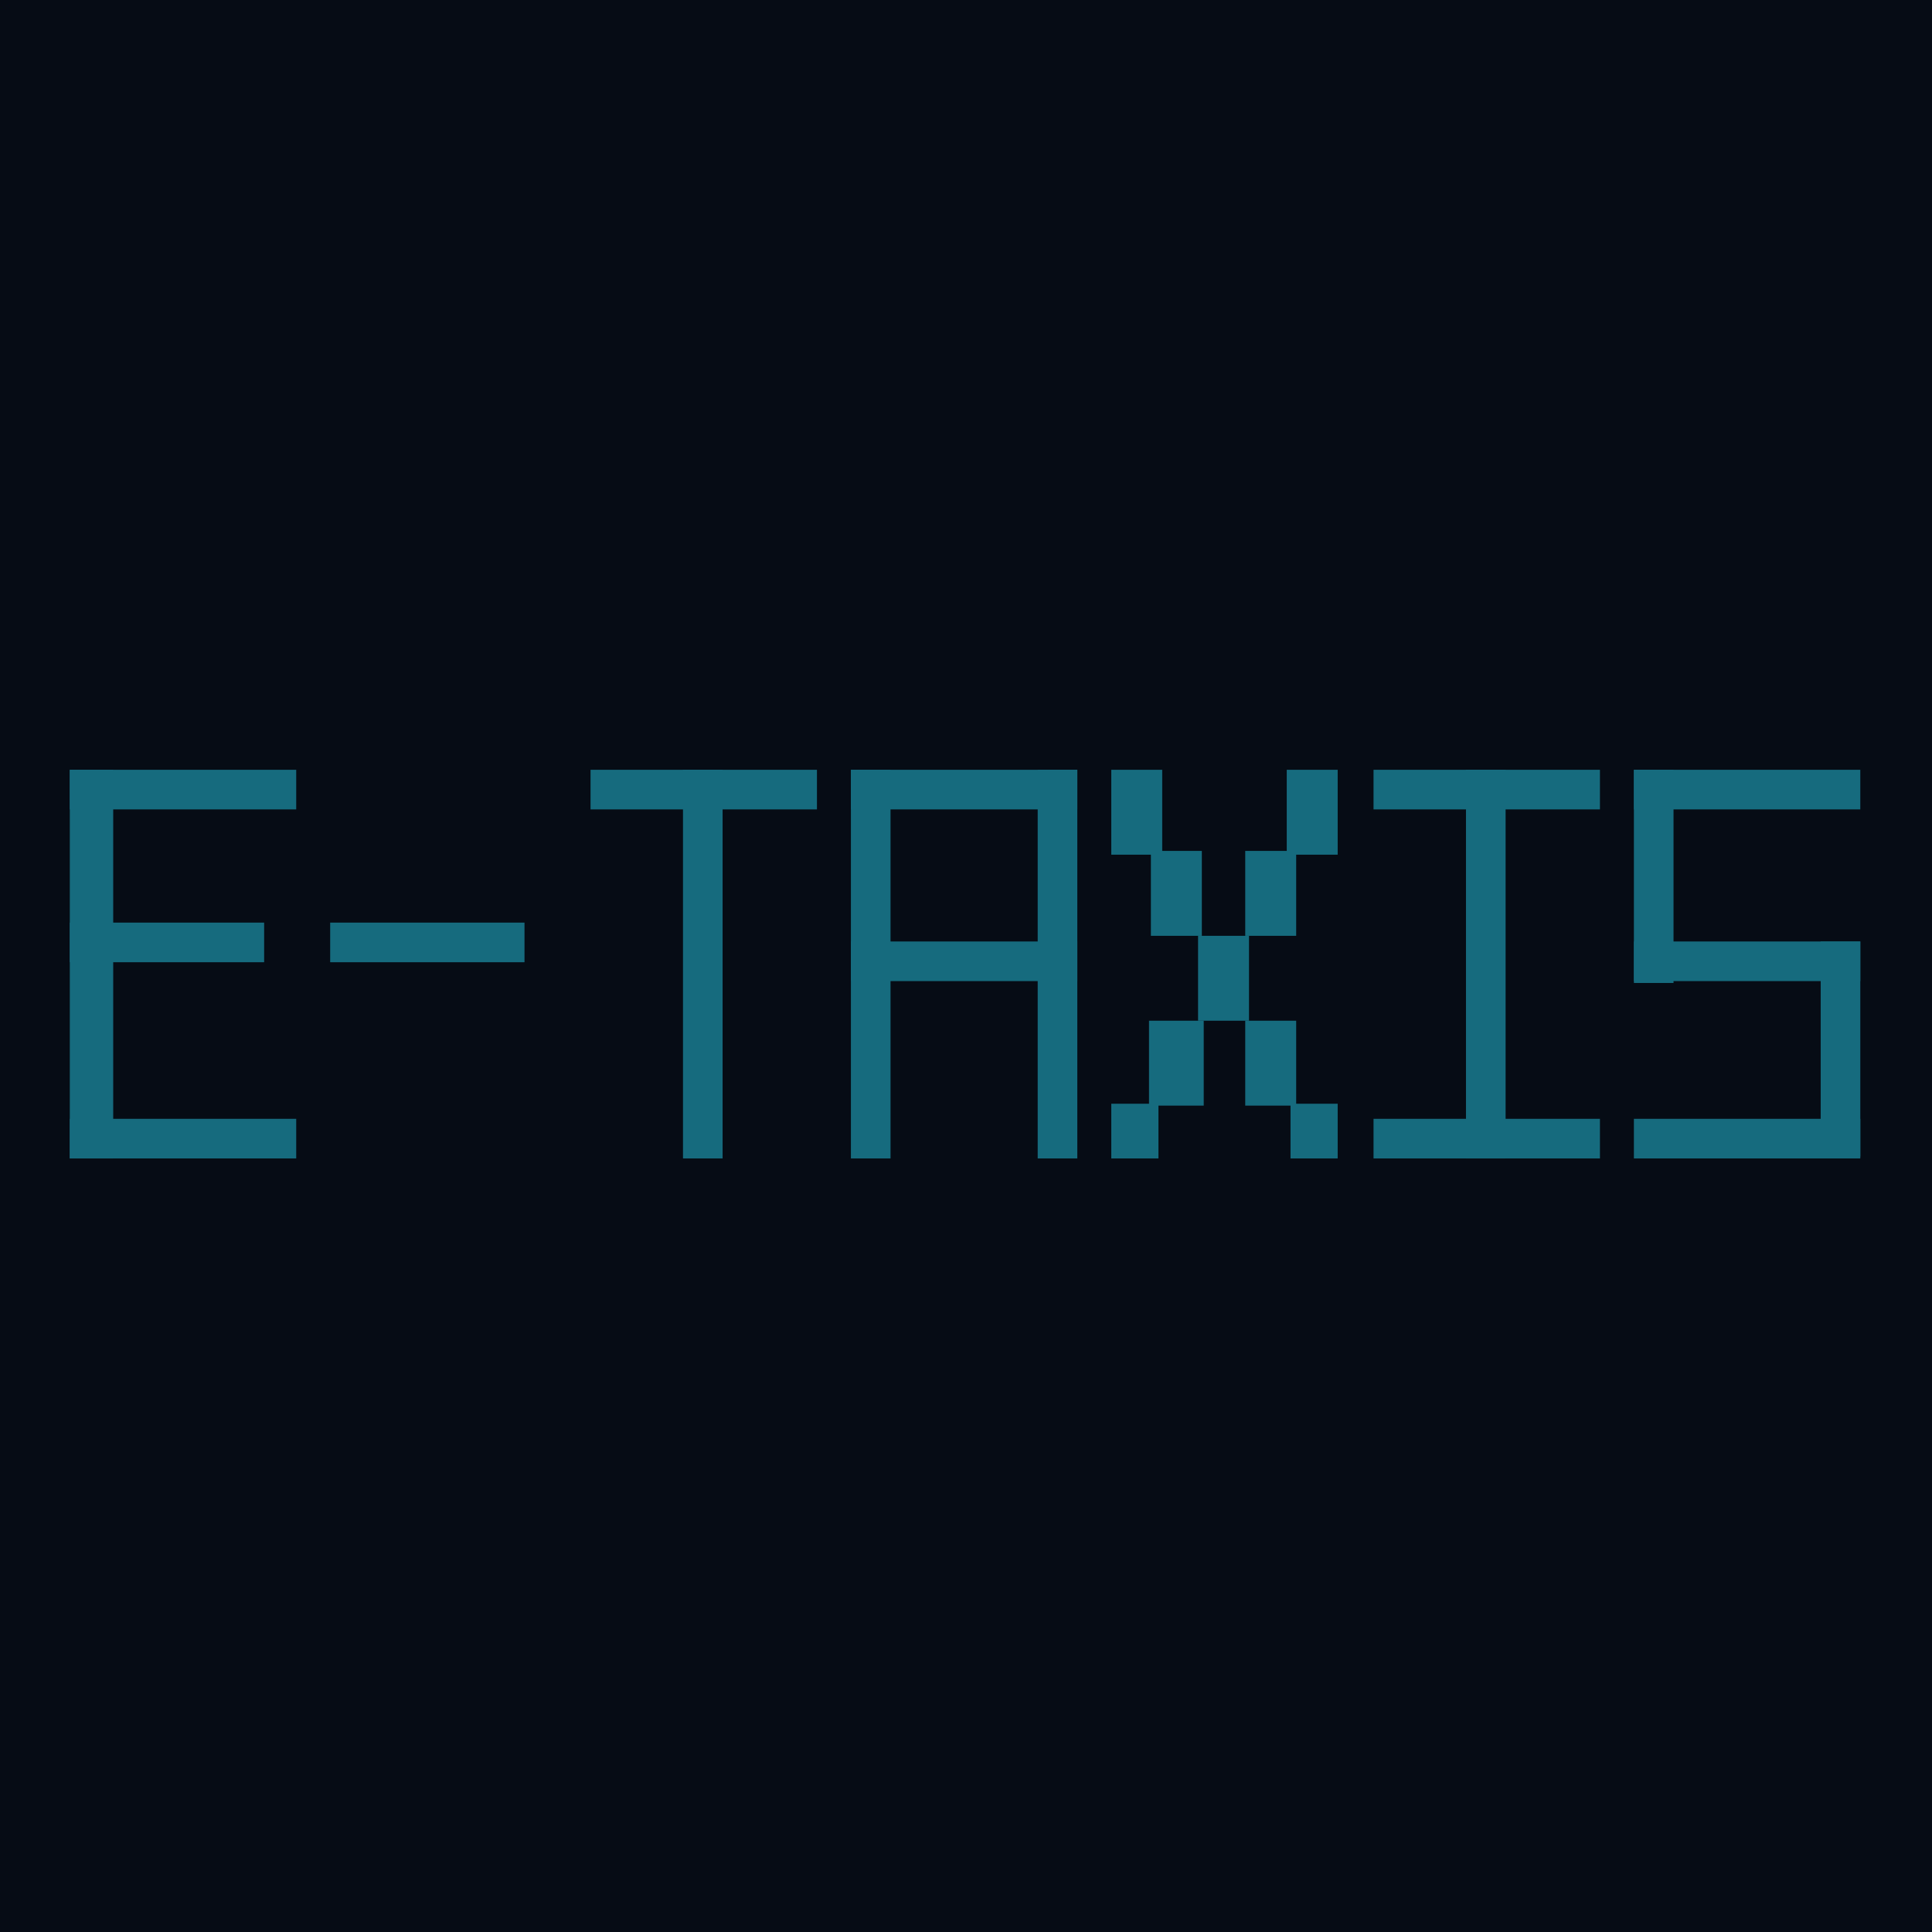
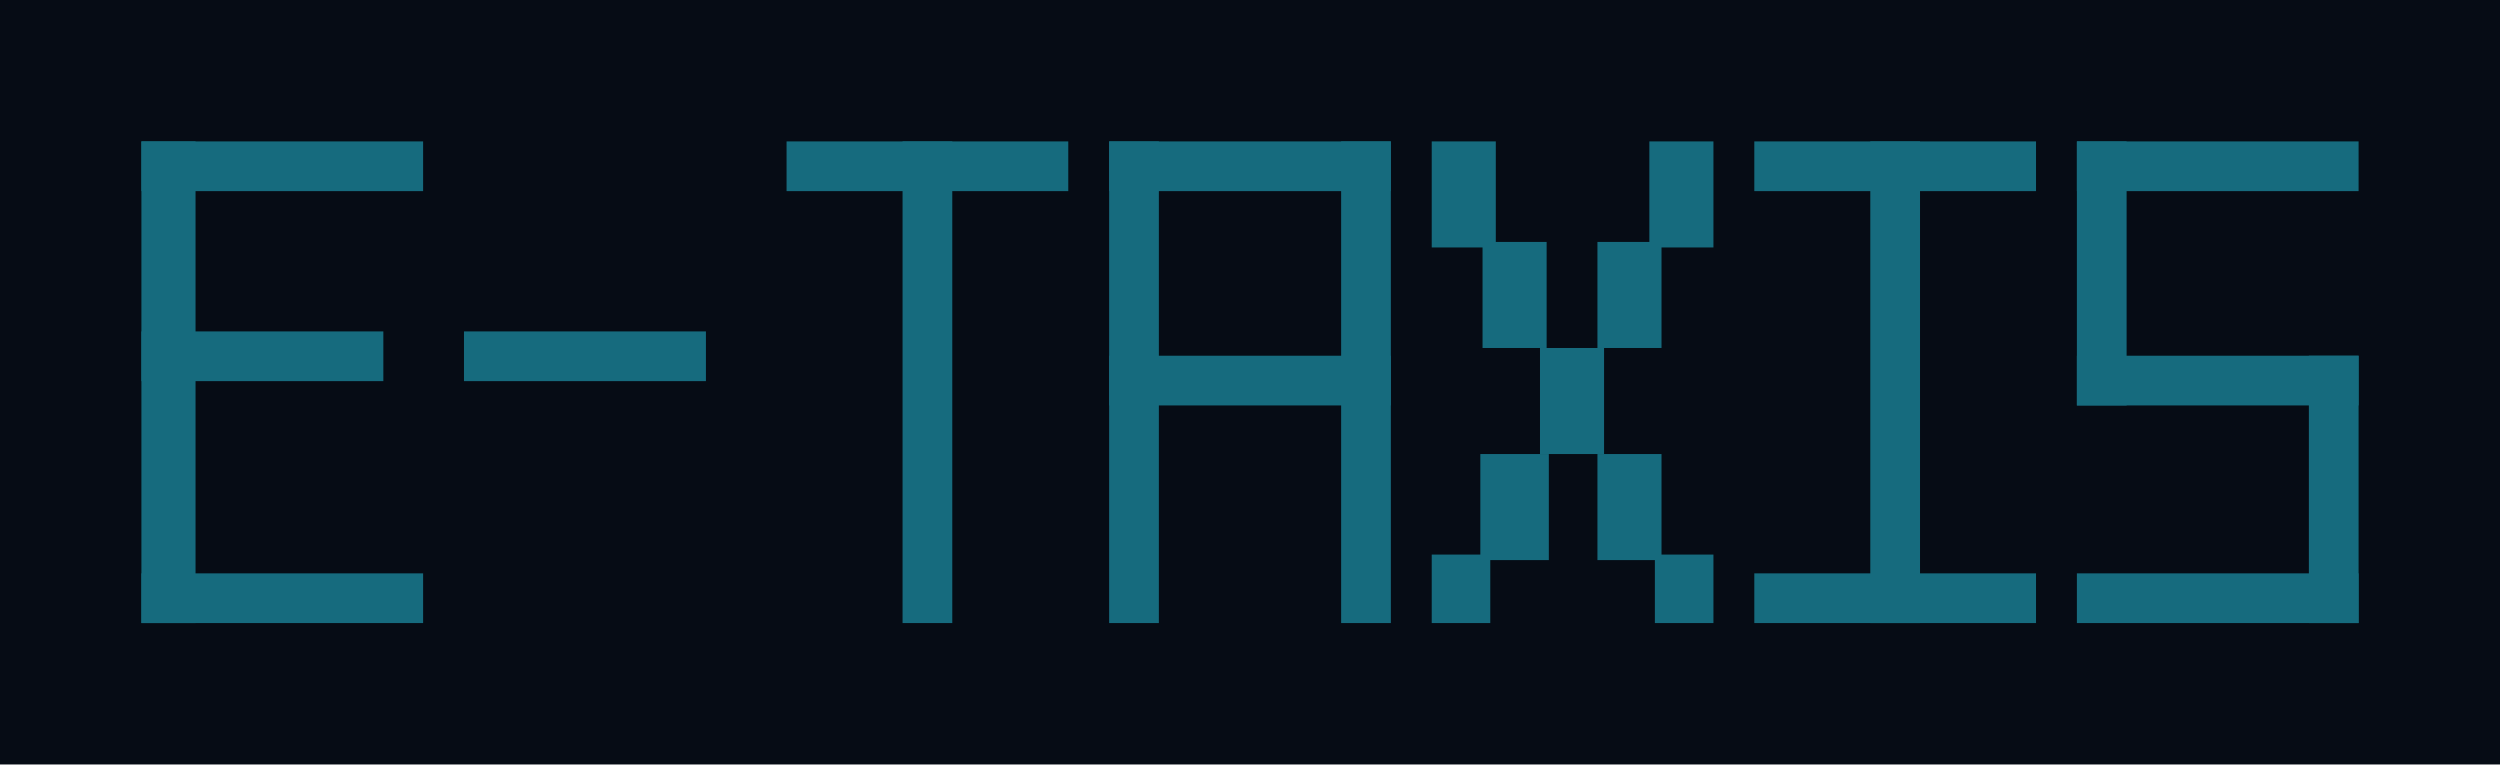
- <svg xmlns="http://www.w3.org/2000/svg" width="1024" height="1024" viewBox="0 0 1024 1024" role="img" aria-label="e-taxis">
-   <rect width="1024" height="1024" fill="#060c15" />
+ <svg xmlns="http://www.w3.org/2000/svg" width="2263" height="692" viewBox="0 0 2263 692" role="img" aria-label="e-taxis">
+   <rect width="2263" height="692" fill="#060c15" />
  <g fill="#166b7e">
-     <rect x="37" y="408" width="23" height="206" />
-     <rect x="37" y="408" width="120" height="21" />
-     <rect x="37" y="489" width="103" height="21" />
-     <rect x="37" y="593" width="120" height="21" />
-     <rect x="175" y="489" width="103" height="21" />
-     <rect x="313" y="408" width="120" height="21" />
-     <rect x="362" y="408" width="21" height="206" />
-     <rect x="451" y="408" width="21" height="206" />
-     <rect x="550" y="408" width="21" height="206" />
-     <rect x="451" y="408" width="120" height="21" />
-     <rect x="451" y="499" width="120" height="21" />
-     <rect x="589" y="408" width="27" height="45" />
-     <rect x="610" y="451" width="27" height="45" />
-     <rect x="635" y="496" width="27" height="45" />
-     <rect x="660" y="541" width="27" height="45" />
-     <rect x="684" y="585" width="25" height="29" />
-     <rect x="682" y="408" width="27" height="45" />
-     <rect x="660" y="451" width="27" height="45" />
-     <rect x="609" y="541" width="29" height="45" />
-     <rect x="589" y="585" width="25" height="29" />
-     <rect x="728" y="408" width="120" height="21" />
-     <rect x="728" y="593" width="120" height="21" />
-     <rect x="777" y="408" width="21" height="206" />
-     <rect x="866" y="408" width="120" height="21" />
-     <rect x="866" y="499" width="120" height="21" />
-     <rect x="866" y="593" width="120" height="21" />
-     <rect x="866" y="408" width="21" height="113" />
-     <rect x="965" y="499" width="21" height="114" />
+     <rect x="128" y="128" width="49" height="436" />
+     <rect x="128" y="128" width="255" height="45" />
+     <rect x="128" y="300" width="219" height="45" />
+     <rect x="128" y="519" width="255" height="45" />
+     <rect x="420" y="300" width="219" height="45" />
+     <rect x="712" y="128" width="255" height="45" />
+     <rect x="817" y="128" width="45" height="436" />
+     <rect x="1004" y="128" width="45" height="436" />
+     <rect x="1214" y="128" width="45" height="436" />
+     <rect x="1004" y="128" width="255" height="45" />
+     <rect x="1004" y="322" width="255" height="45" />
+     <rect x="1296" y="128" width="58" height="96" />
+     <rect x="1342" y="219" width="58" height="96" />
+     <rect x="1394" y="315" width="58" height="96" />
+     <rect x="1446" y="411" width="58" height="96" />
+     <rect x="1498" y="502" width="53" height="62" />
+     <rect x="1493" y="128" width="58" height="96" />
+     <rect x="1446" y="219" width="58" height="96" />
+     <rect x="1340" y="411" width="62" height="96" />
+     <rect x="1296" y="502" width="53" height="62" />
+     <rect x="1588" y="128" width="255" height="45" />
+     <rect x="1588" y="519" width="255" height="45" />
+     <rect x="1693" y="128" width="45" height="436" />
+     <rect x="1880" y="128" width="255" height="45" />
+     <rect x="1880" y="322" width="255" height="45" />
+     <rect x="1880" y="519" width="255" height="45" />
+     <rect x="1880" y="128" width="45" height="239" />
+     <rect x="2090" y="322" width="45" height="242" />
  </g>
</svg>
